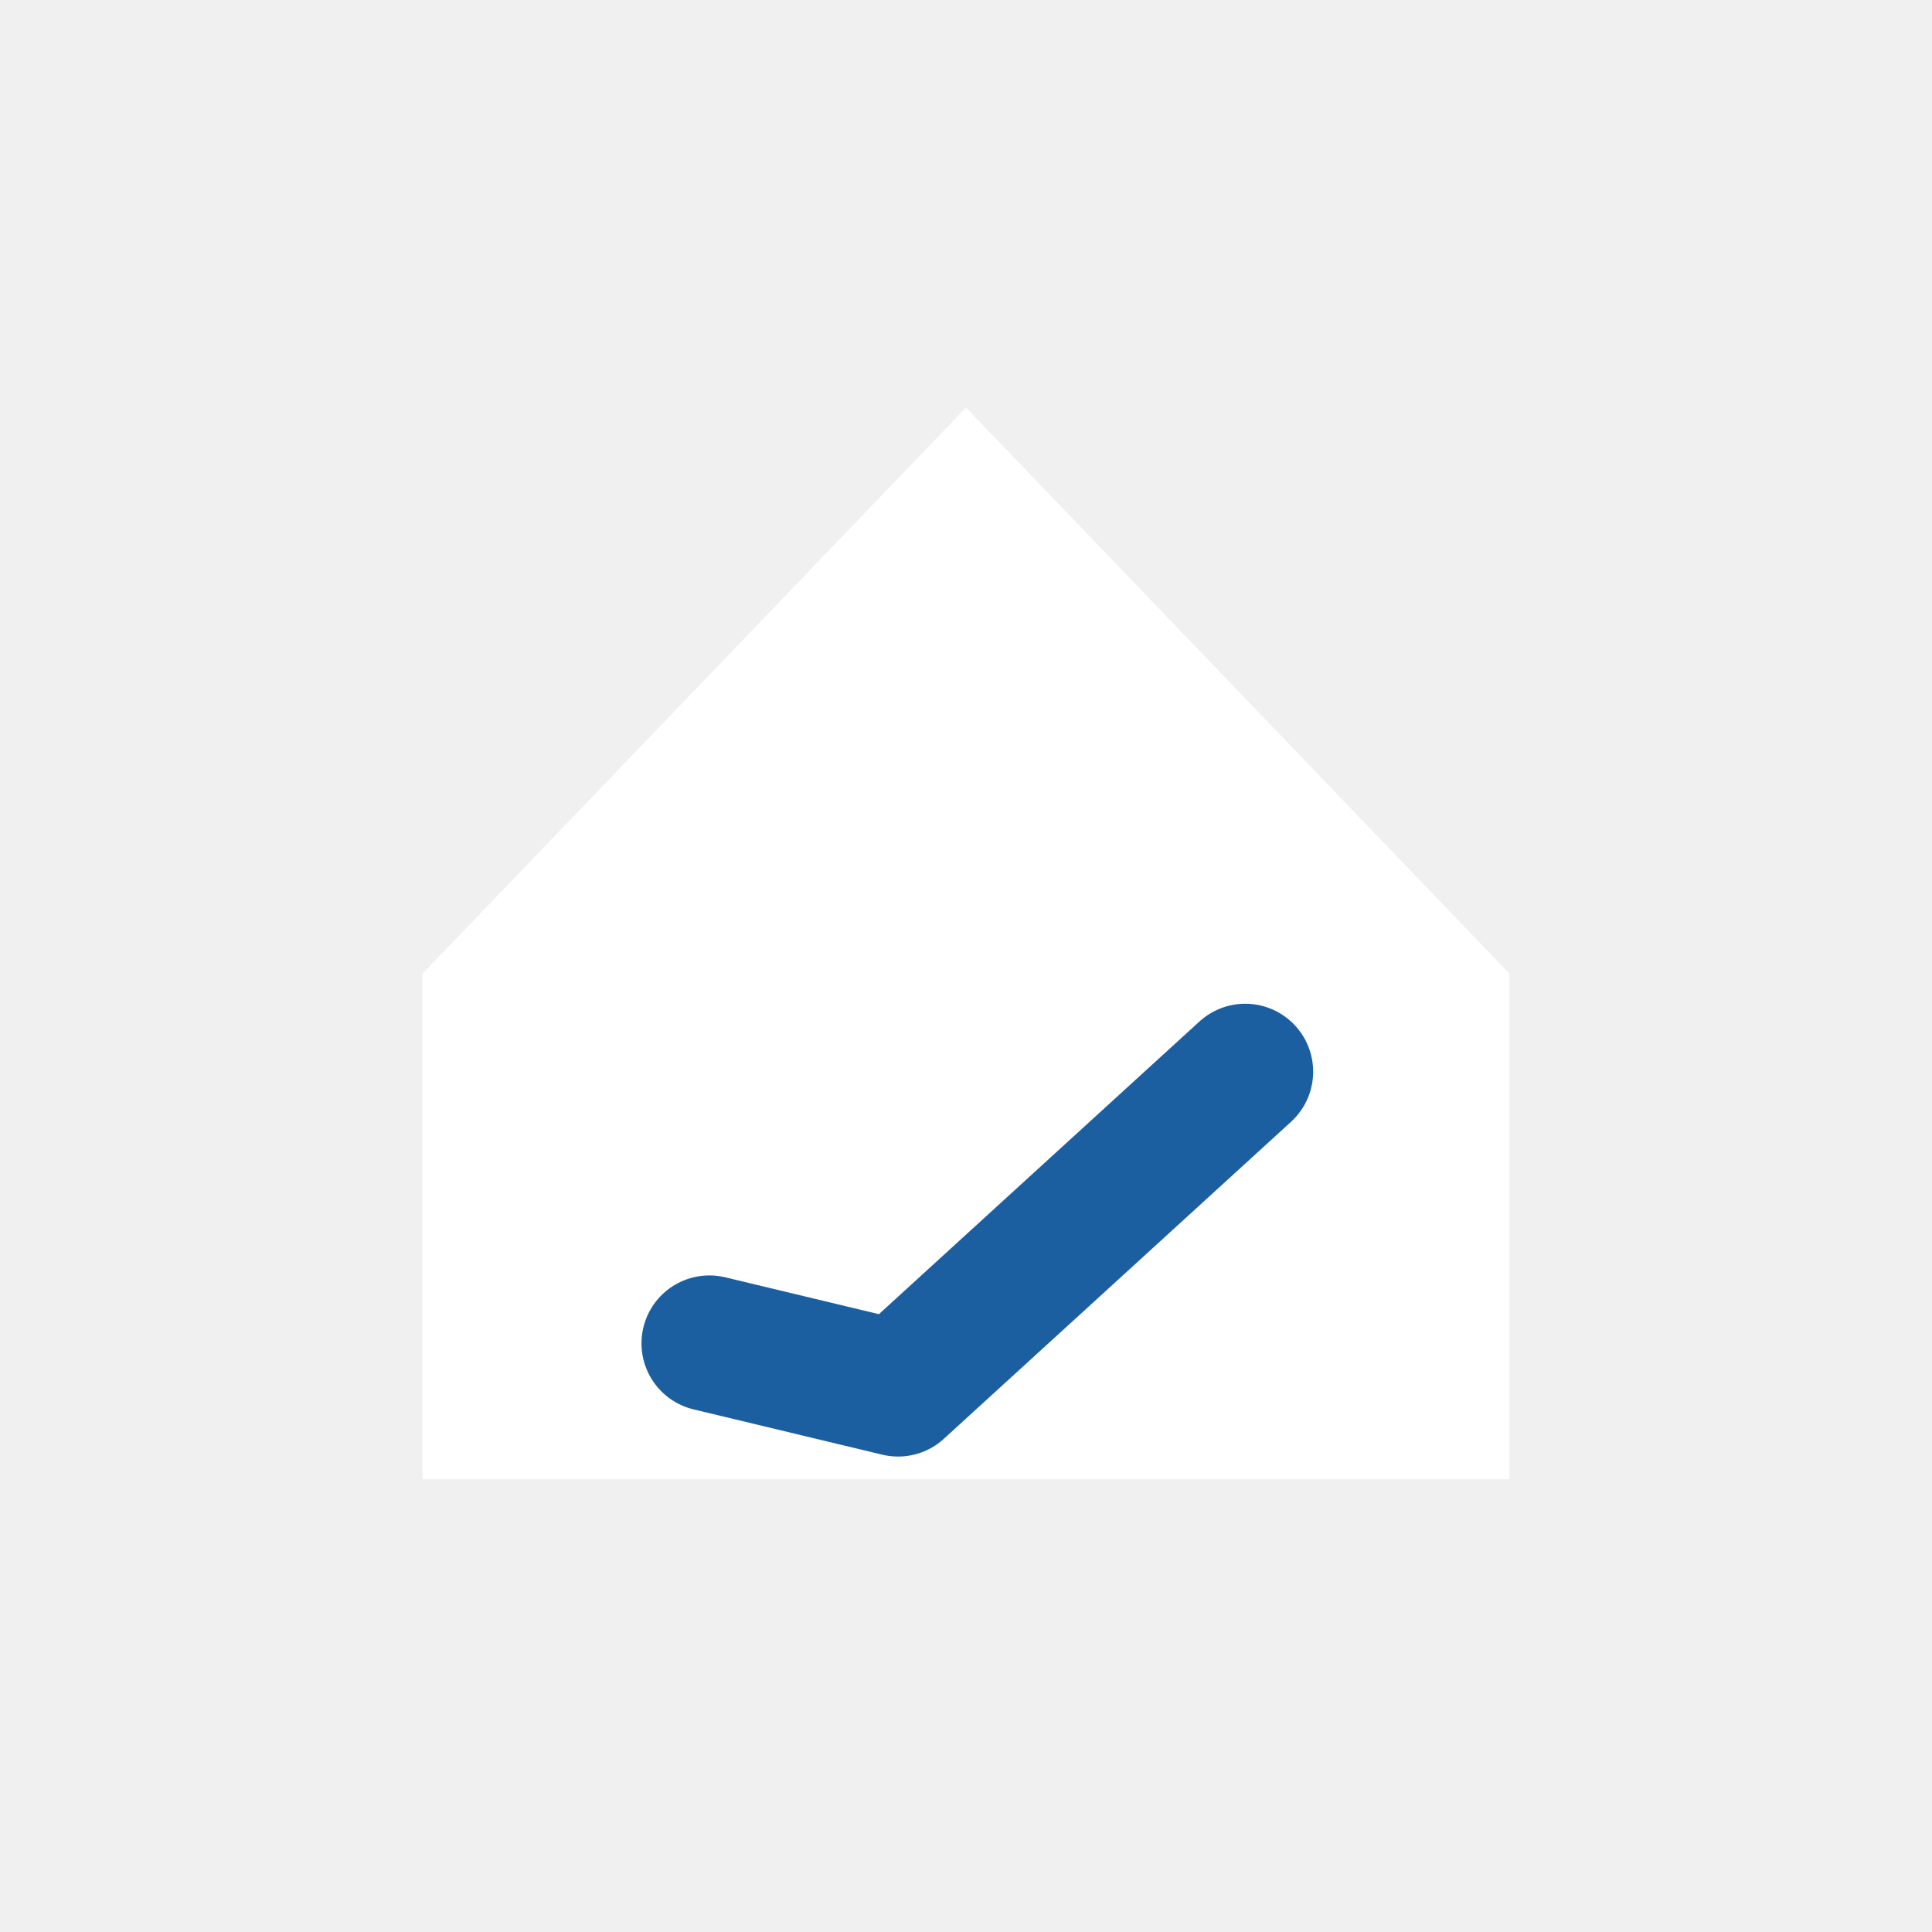
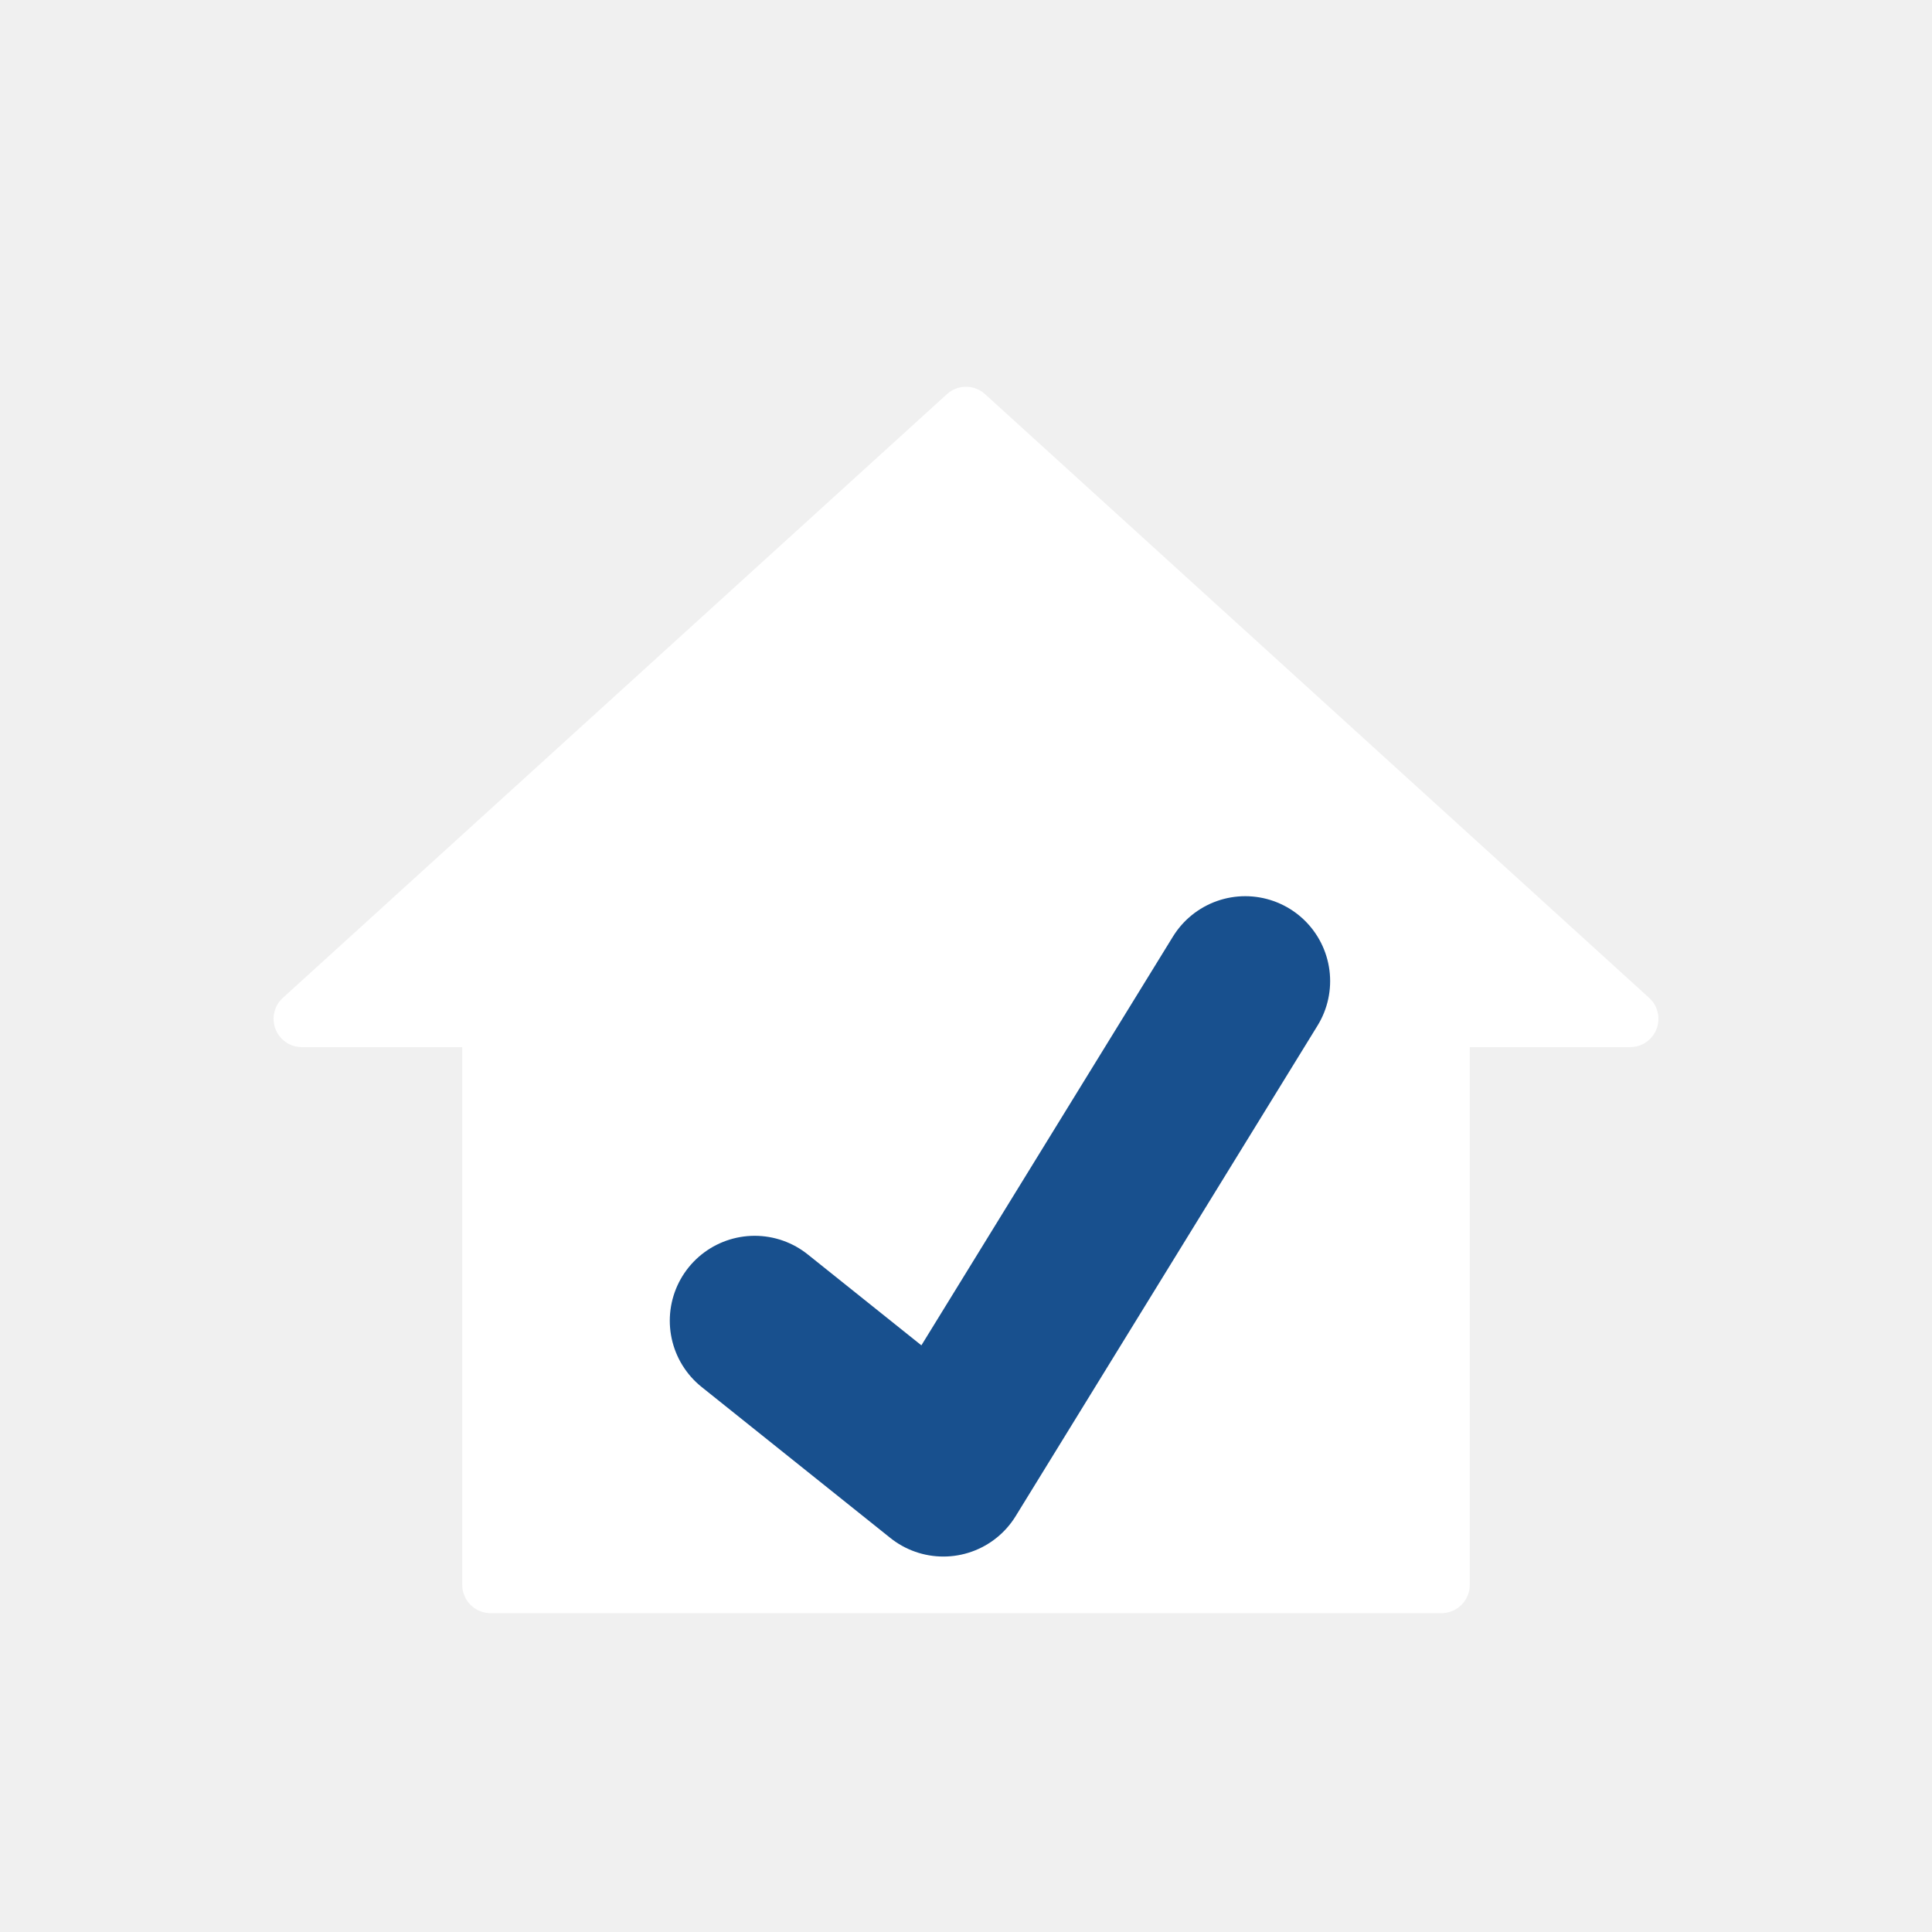
- <svg xmlns="http://www.w3.org/2000/svg" viewBox="0 0 512 512" width="512" height="512" role="img" aria-label="RentikPro icon transparent">
-   <path d="M256,108 L400,258 L400,392 L112,392 L112,258 Z" fill="#FFFFFF" />
-   <path d="M188,356 L238,368 L330,284" fill="none" stroke="#1C5FA0" stroke-width="36" stroke-linecap="round" stroke-linejoin="round" />
+ <svg xmlns="http://www.w3.org/2000/svg" viewBox="0 0 512 512" width="512" height="512">
+   <path d="M 256 110 L 80 270 H 130 V 420 H 382 V 270 H 432 Z" fill="#ffffff" stroke="#ffffff" stroke-width="15" stroke-linejoin="round" />
+   <path d="M 200 350 L 250 390 L 330 260" fill="none" stroke="#18508e" stroke-width="45" stroke-linecap="round" stroke-linejoin="round" />
</svg>
